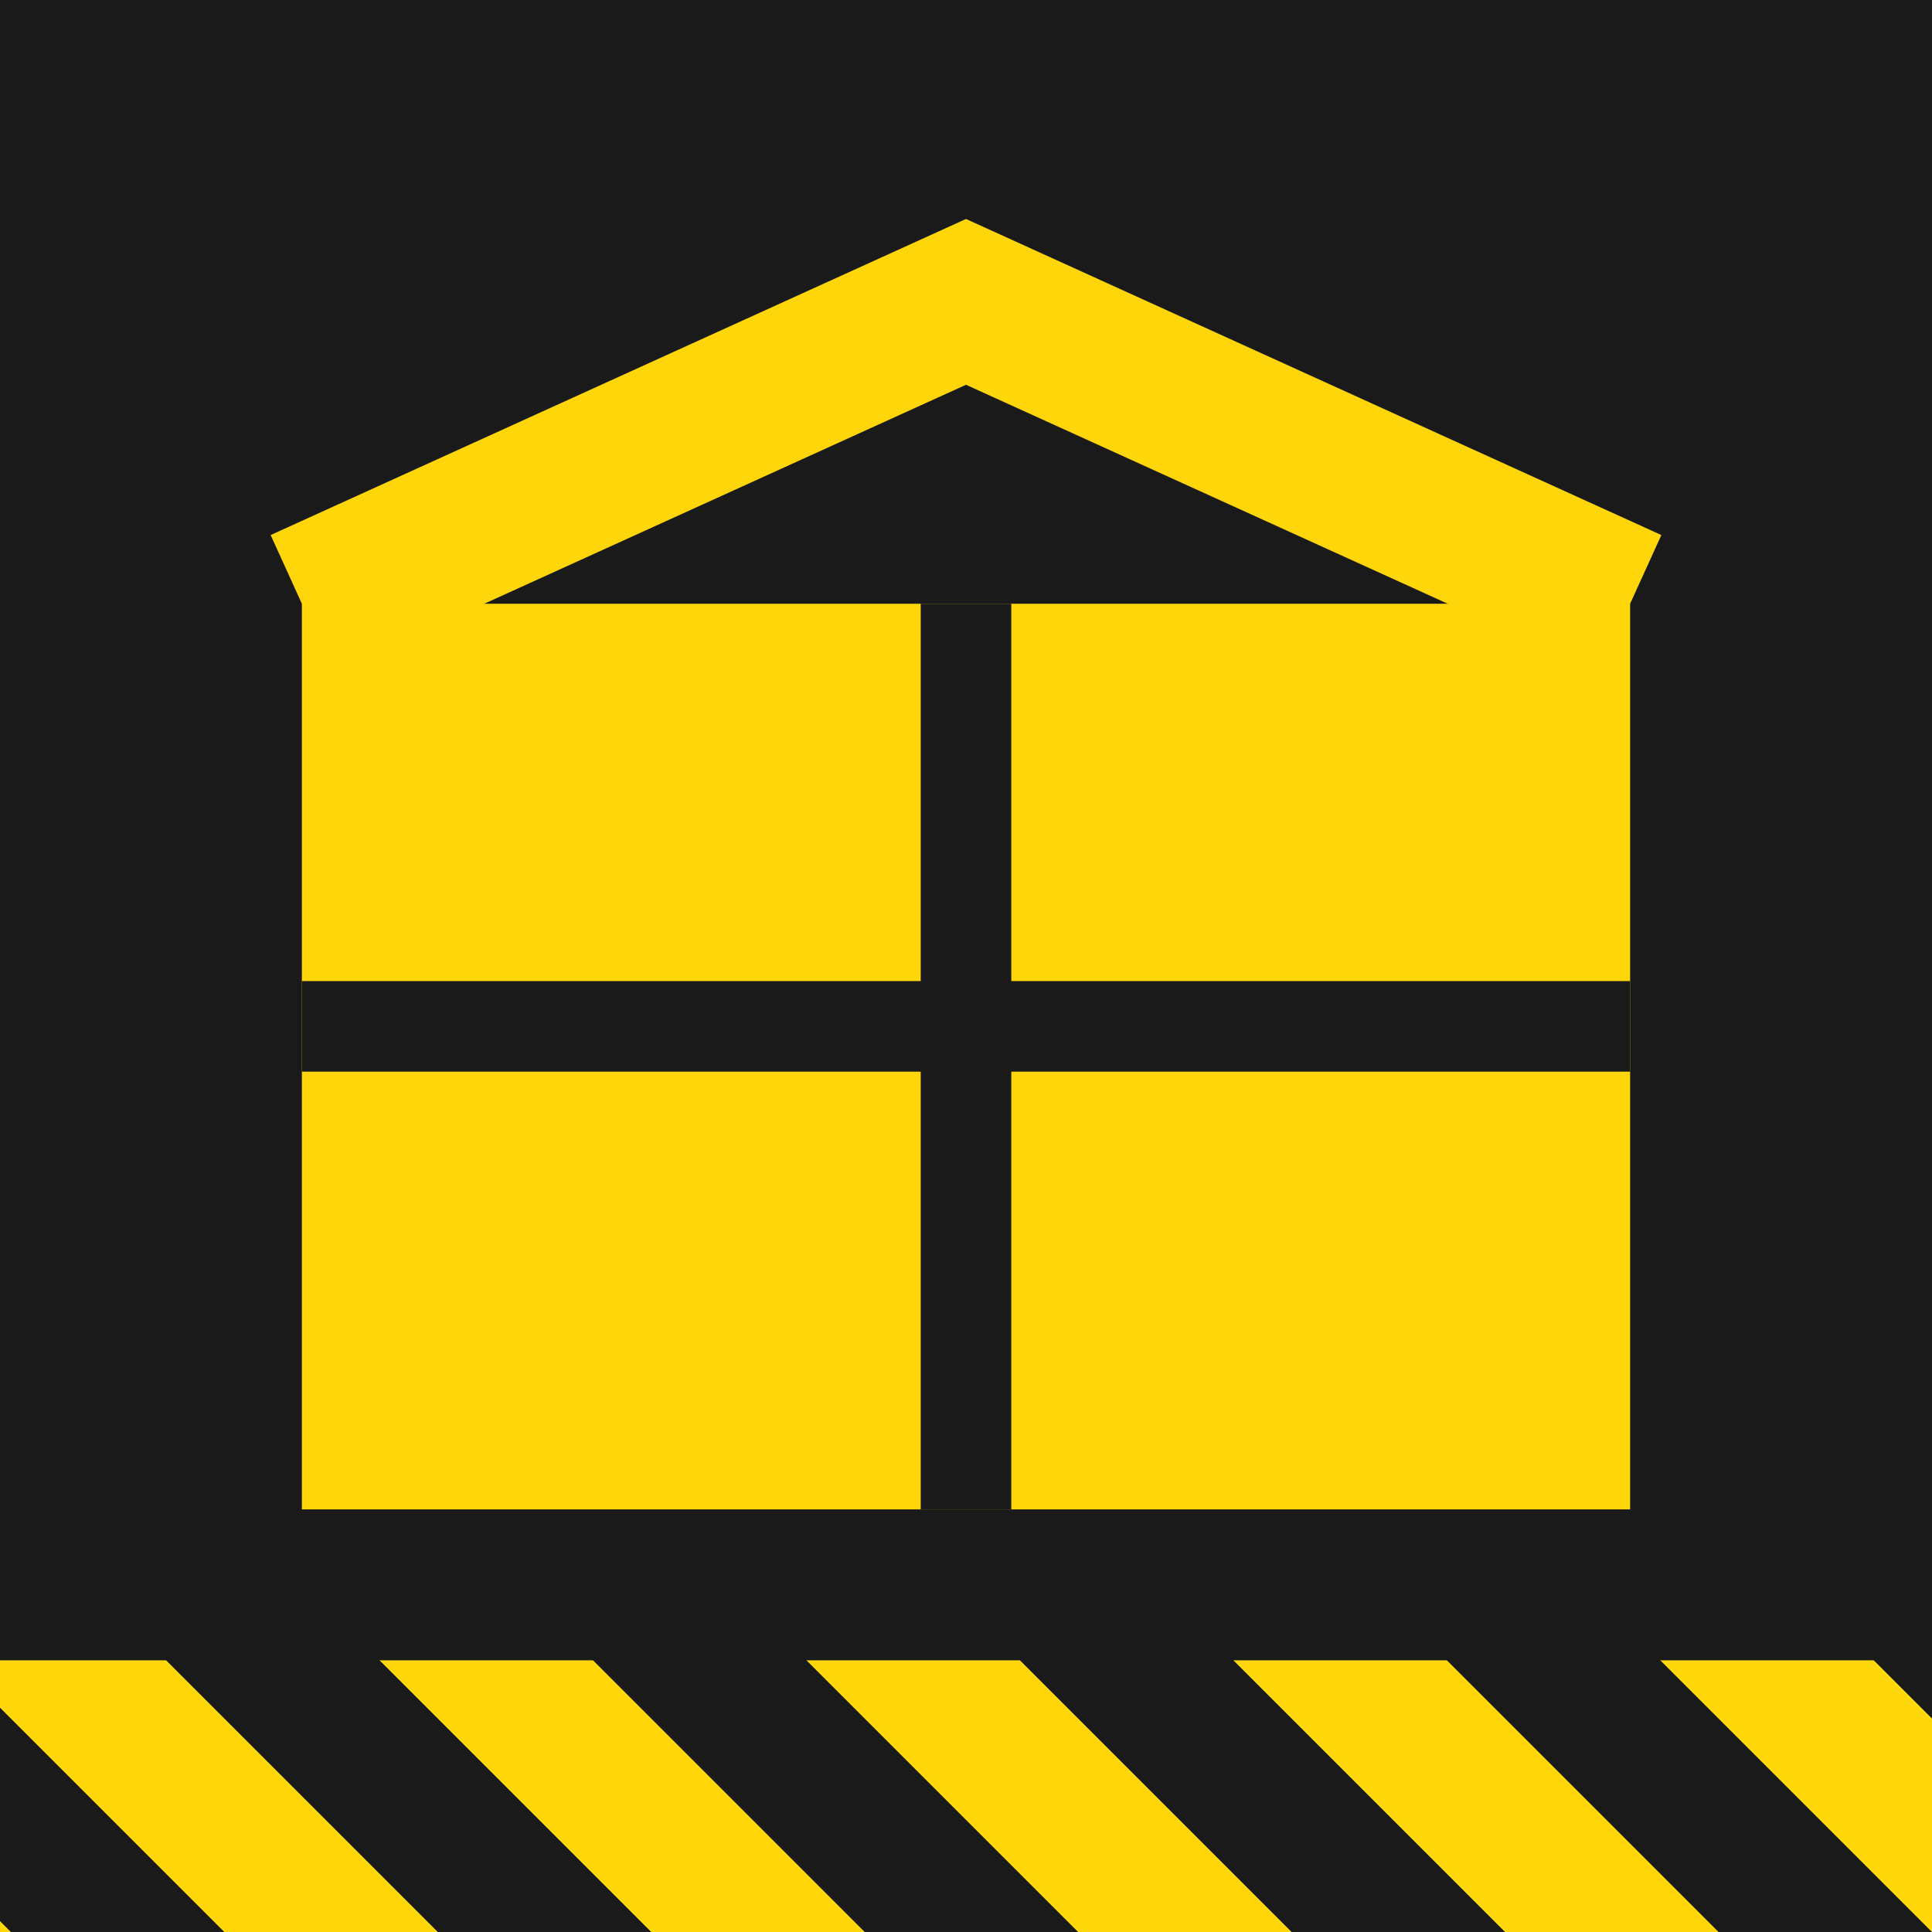
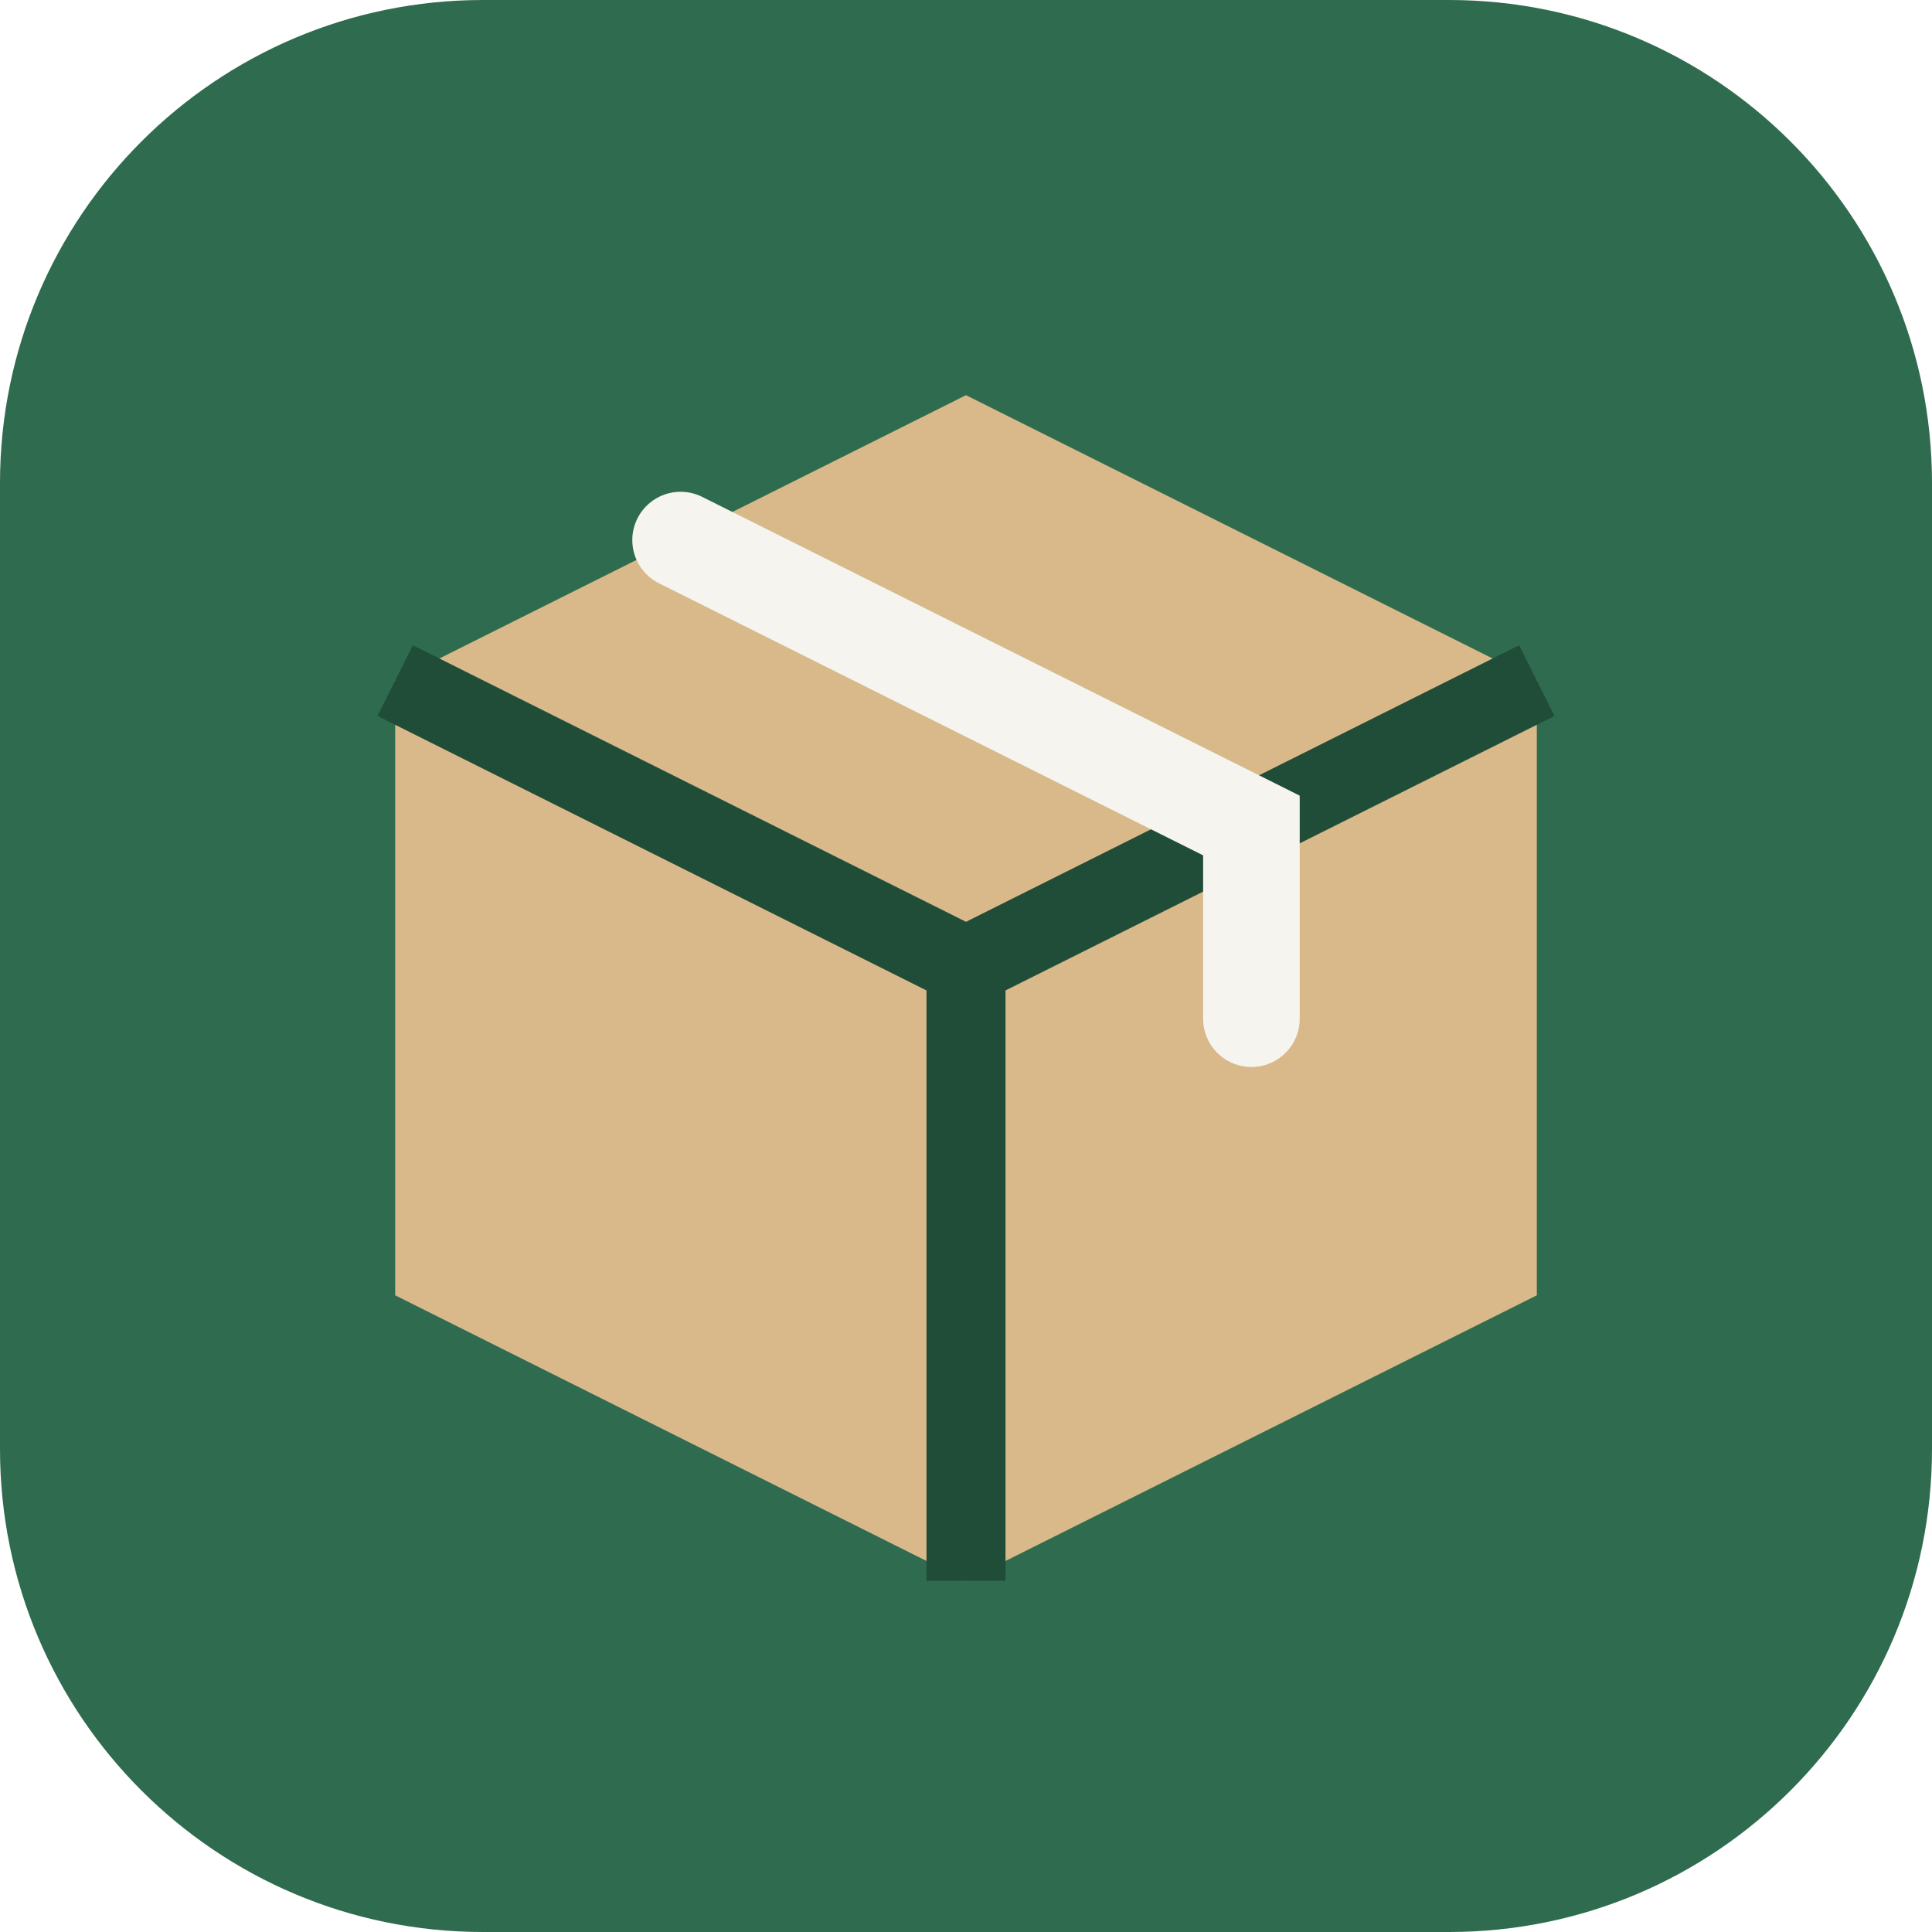
- <svg xmlns="http://www.w3.org/2000/svg" viewBox="0 0 64 64">
-   <defs>
-     <pattern id="h" width="10" height="10" patternUnits="userSpaceOnUse" patternTransform="rotate(-45)">
-       <rect width="5" height="10" fill="#ffd60a" />
-     </pattern>
-   </defs>
-   <rect width="64" height="64" fill="#1a1a1a" />
-   <rect x="10" y="20" width="44" height="30" fill="#ffd60a" />
-   <path d="M10 20L32 10l22 10" fill="none" stroke="#ffd60a" stroke-width="5" stroke-linejoin="miter" />
-   <path d="M32 20v30M10 34h44" stroke="#1a1a1a" stroke-width="3" />
-   <rect y="55" width="64" height="9" fill="url(#h)" />
+ <svg xmlns="http://www.w3.org/2000/svg" viewBox="0 0 44 44">
+   <rect width="44" height="44" rx="11" fill="#2f6b4f" />
+   <path d="M22 9 35 15.5v14L22 36 9 29.5v-14Z" fill="#d9b98a" />
+   <path d="M9 15.5 22 22l13-6.5M22 22v14" fill="none" stroke="#1f4d38" stroke-width="1.8" stroke-linejoin="round" />
+   <path d="m15.5 12.3 13 6.5v4.4" fill="none" stroke="#f6f4ef" stroke-width="2.2" stroke-linecap="round" />
</svg>
